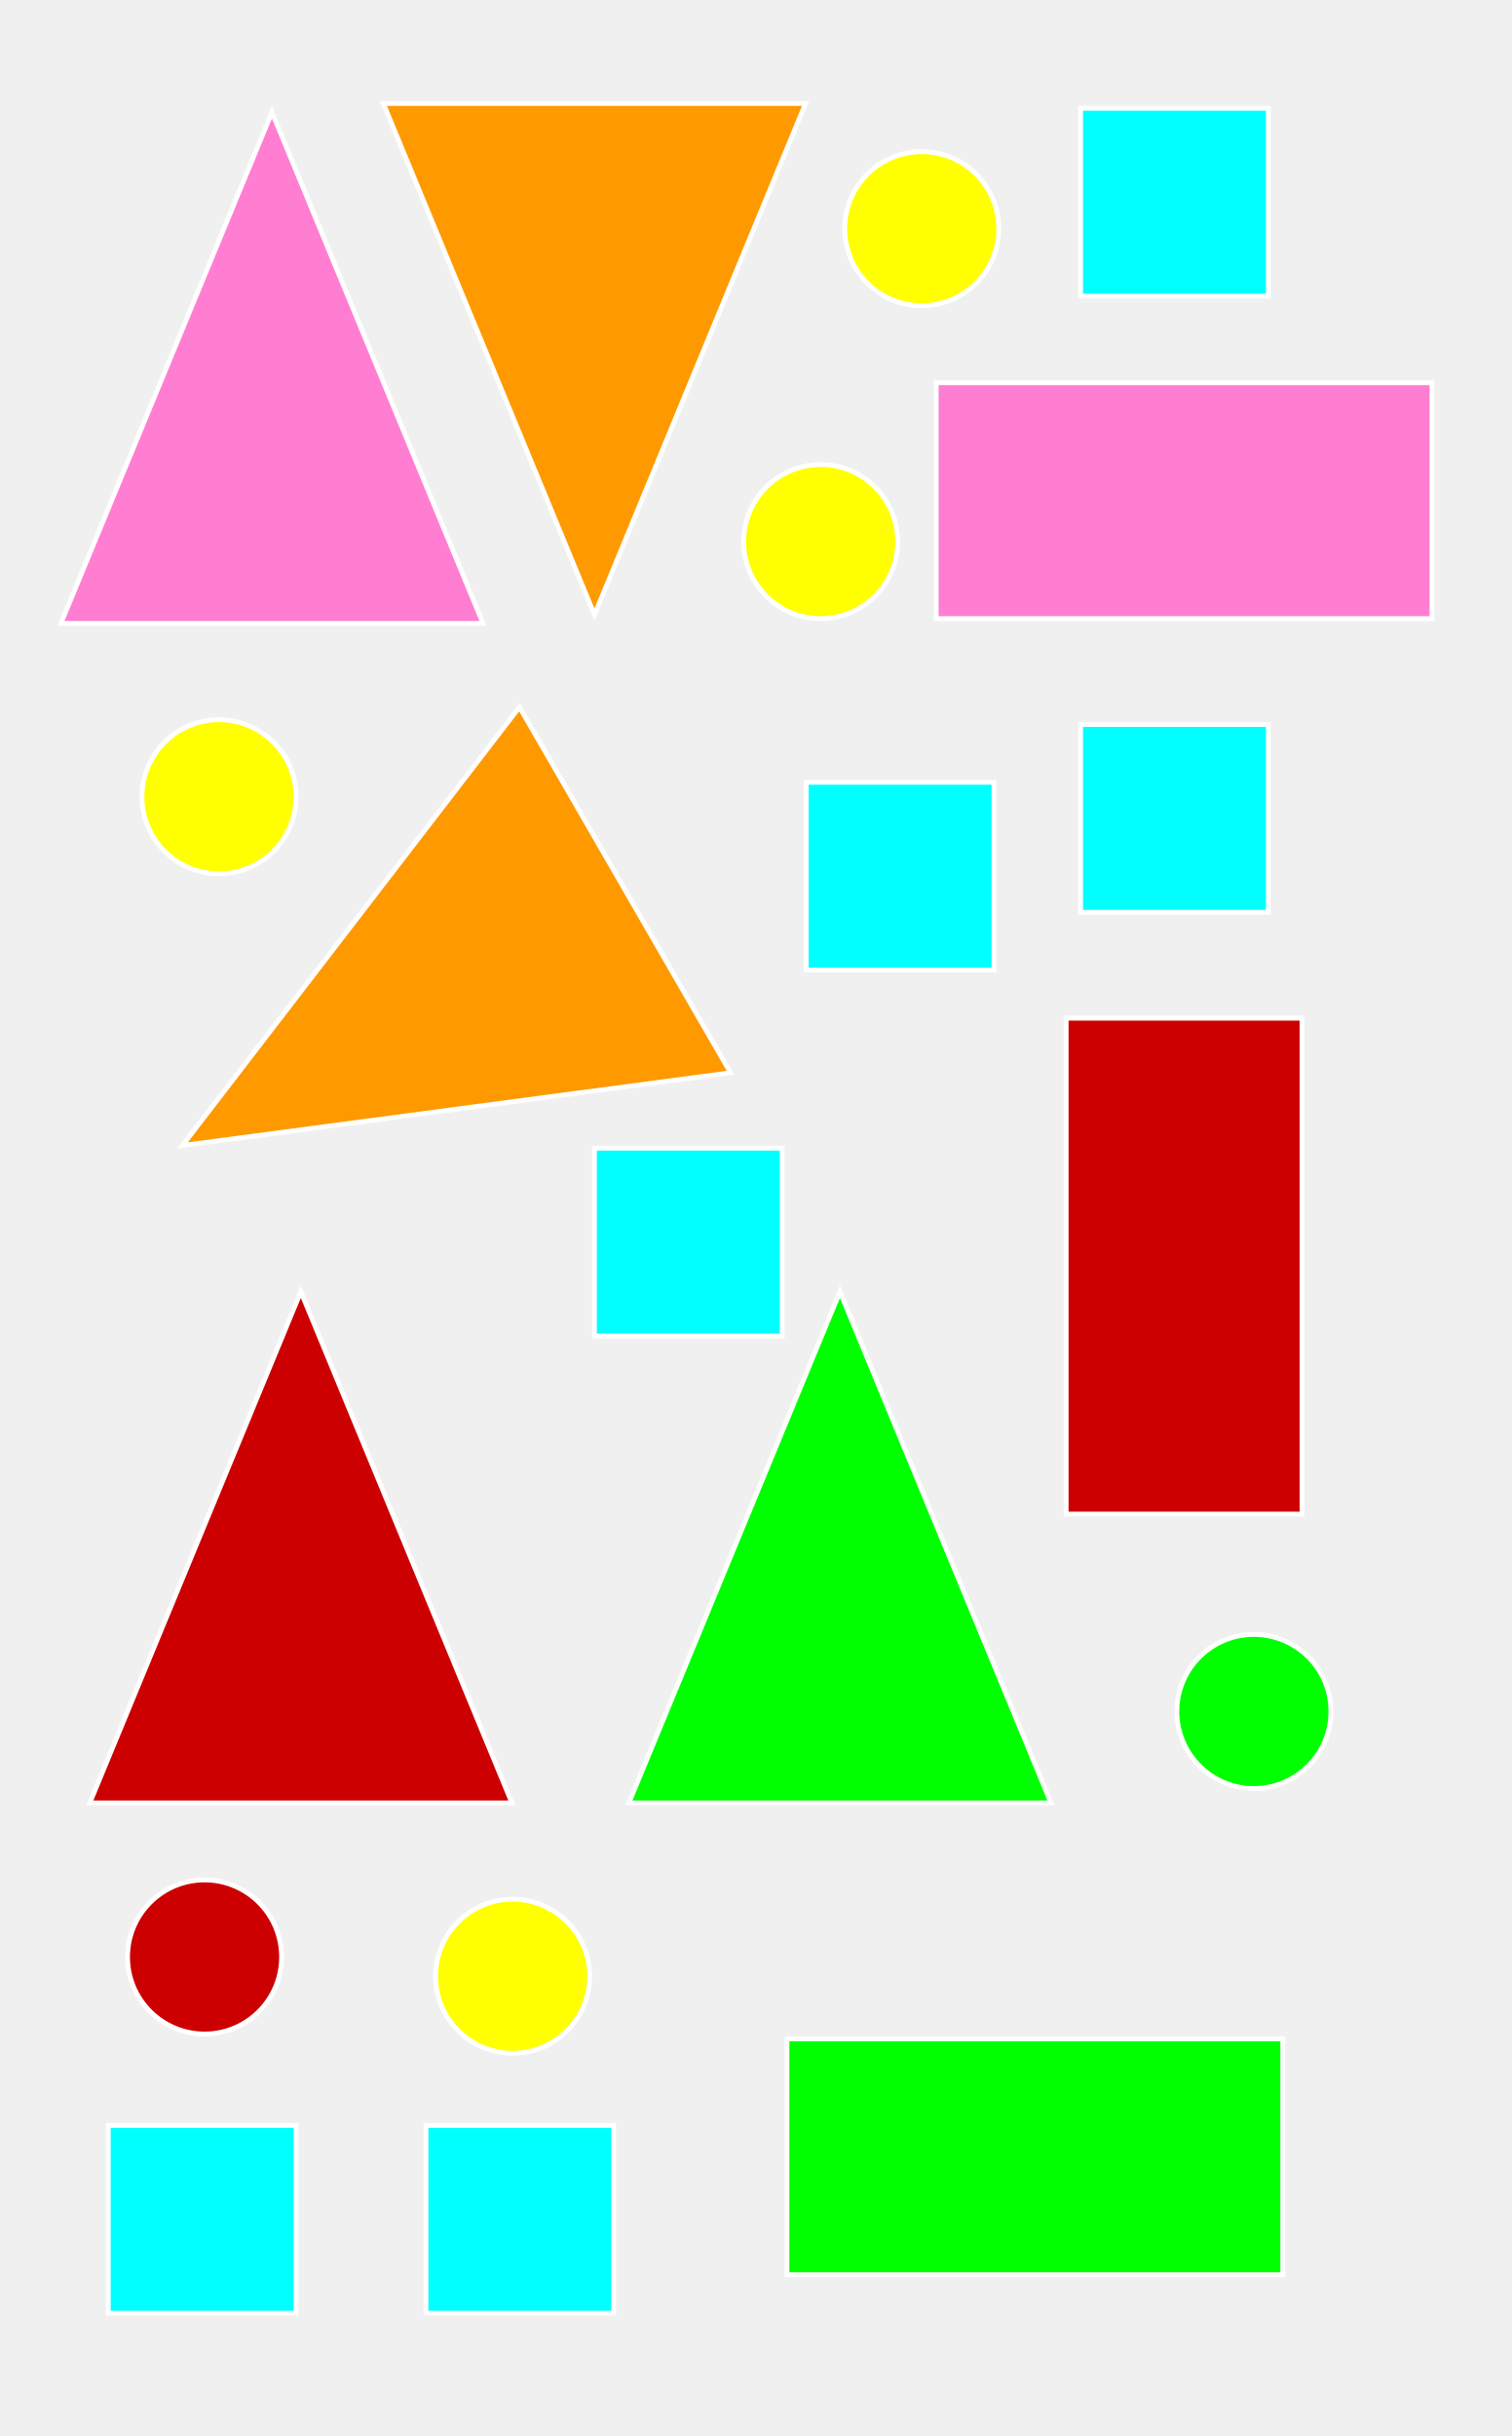
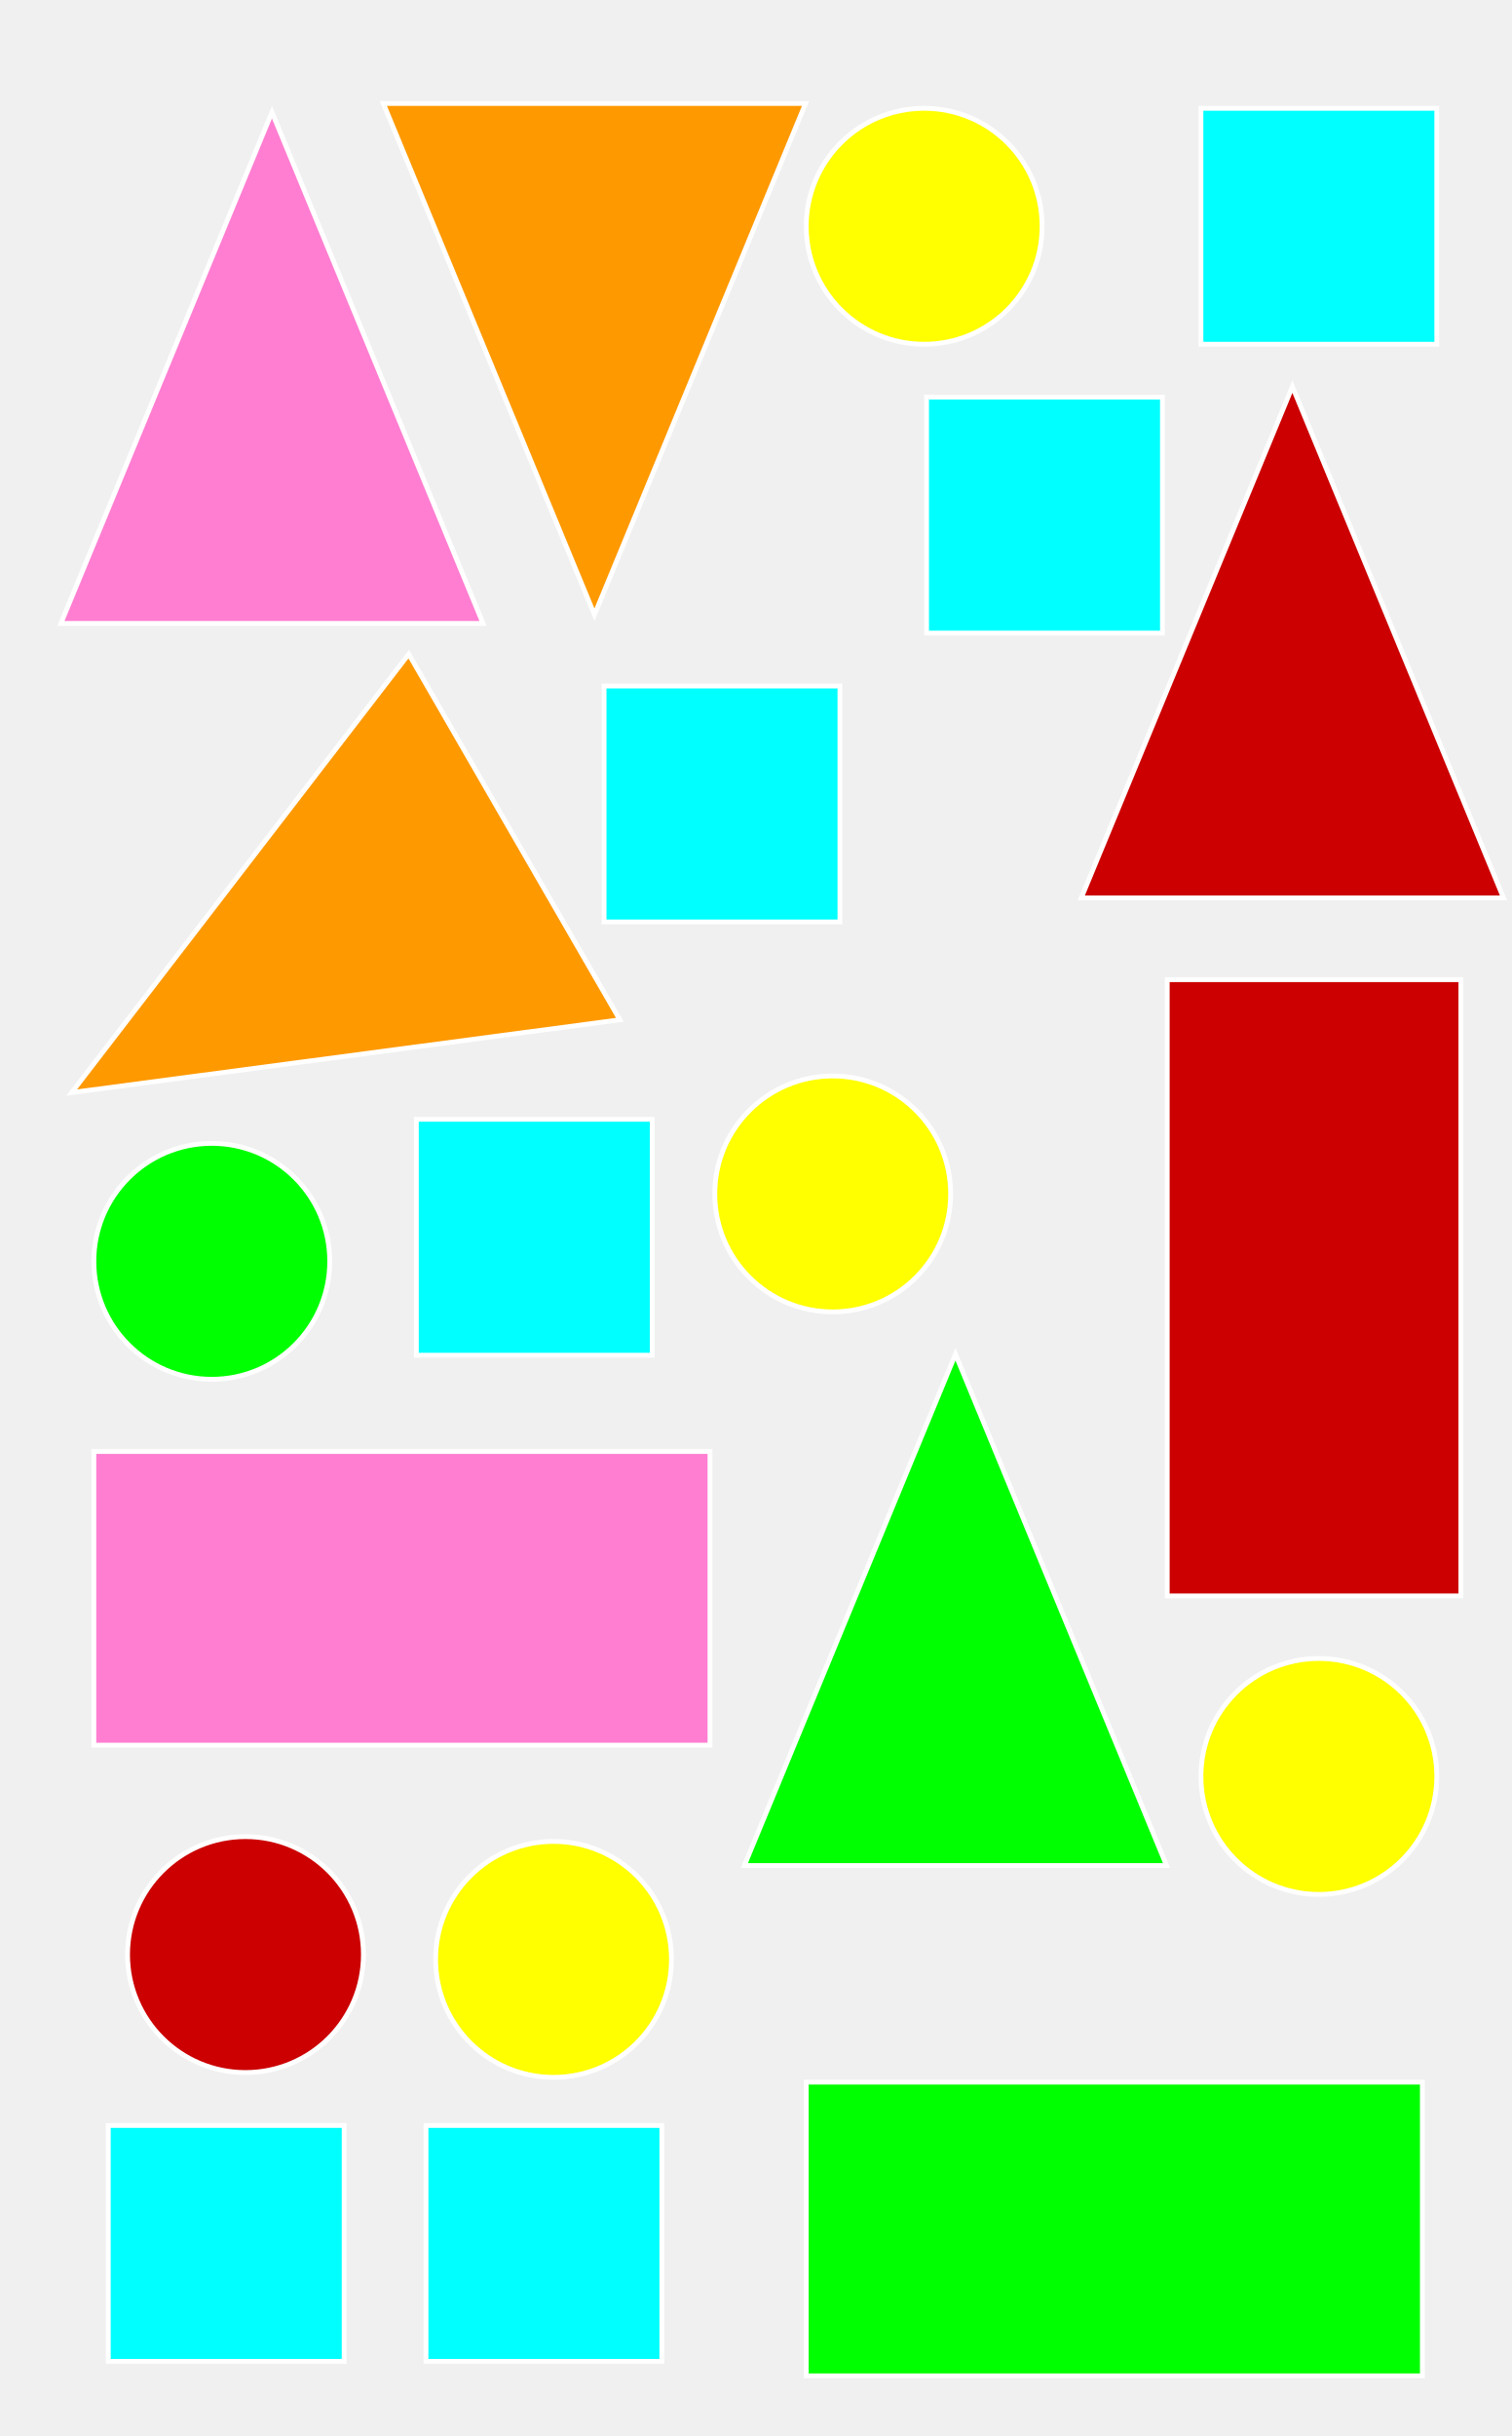
<svg xmlns="http://www.w3.org/2000/svg" width="314" height="506" viewBox="0 0 314 506" fill="none">
  <g clip-path="url(#clip0_1_117)">
    <path class="triangle" d="M100.353 129.5H12.648L56.5 23.309L100.353 129.5Z" fill="#FF7ED1" stroke="white" />
-     <path class="triangle" d="M106.353 374.5H18.648L62.5 268.309L106.353 374.5Z" fill="#CC0000" stroke="white" />
-     <path class="triangle" d="M218.353 374.5H130.647L174.5 268.309L218.353 374.5Z" fill="#00FF00" stroke="white" />
+     <path class="triangle" d="M312.353 186.5H224.647L268.5 80.309L312.353 186.5Z" fill="#CC0000" stroke="white" />
+     <path class="triangle" d="M242.353 387.5H154.647L198.5 281.309L242.353 387.5Z" fill="#00FF00" stroke="white" />
    <path class="triangle" d="M79.647 21.5L167.353 21.5L123.5 127.691L79.647 21.5Z" fill="#FF9900" stroke="white" />
-     <path class="triangle" d="M107.921 146.873L151.774 222.828L37.883 237.946L107.921 146.873Z" fill="#FF9900" stroke="white" />
-     <circle class="circle" cx="170.5" cy="112.5" r="16" fill="#FFFF00" stroke="white" />
-     <circle class="circle" cx="42.5" cy="406.5" r="16" fill="#CC0000" stroke="white" />
-     <circle class="circle" cx="106.5" cy="410.5" r="16" fill="#FFFF00" stroke="white" />
-     <circle class="circle" cx="45.5" cy="165.5" r="16" fill="#FFFF00" stroke="white" />
-     <circle class="circle" cx="260.5" cy="355.5" r="16" fill="#00FF00" stroke="white" />
-     <circle class="circle" cx="191.5" cy="47.5" r="16" fill="#FFFF00" stroke="white" />
-     <path class="square" d="M61.5 441.5V480.5H22.5V441.5H61.5Z" fill="#00FFFF" stroke="white" />
-     <path class="square" d="M127.5 441.5V480.5H88.5V441.5H127.5Z" fill="#00FFFF" stroke="white" />
-     <path class="square" d="M162.5 238.5V277.5H123.5V238.5H162.5Z" fill="#00FFFF" stroke="white" />
-     <path class="square" d="M263.5 150.5V189.5H224.5V150.5H263.5Z" fill="#00FFFF" stroke="white" />
-     <path class="square" d="M206.5 162.5V201.5H167.5V162.5H206.5Z" fill="#00FFFF" stroke="white" />
-     <path class="square" d="M263.5 22.5V61.5H224.5V22.5H263.5Z" fill="#00FFFF" stroke="white" />
-     <rect class="rectangle" x="221.5" y="211.5" width="49" height="103" fill="#CC0000" stroke="white" />
-     <rect class="rectangle" x="194.5" y="79.5" width="103" height="49" fill="#FF7ED1" stroke="white" />
-     <rect class="rectangle" x="163.5" y="423.5" width="103" height="49" fill="#00FF00" stroke="white" />
+     <path class="triangle" d="M84.921 135.873L128.774 211.828L14.883 226.946L84.921 135.873Z" fill="#FF9900" stroke="white" />
+     <circle class="circle" cx="173" cy="248" r="24.5" fill="#FFFF00" stroke="white" />
+     <circle class="circle" cx="51" cy="406" r="24.5" fill="#CC0000" stroke="white" />
+     <circle class="circle" cx="115" cy="407" r="24.5" fill="#FFFF00" stroke="white" />
+     <circle class="circle" cx="274" cy="369" r="24.5" fill="#FFFF00" stroke="white" />
+     <circle class="circle" cx="44" cy="262" r="24.5" fill="#00FF00" stroke="white" />
+     <circle class="circle" cx="192" cy="47" r="24.5" fill="#FFFF00" stroke="white" />
+     <path class="square" d="M71.5 441.5V490.5H22.5V441.5H71.5Z" fill="#00FFFF" stroke="white" />
+     <path class="square" d="M137.5 441.5V490.5H88.5V441.5H137.5Z" fill="#00FFFF" stroke="white" />
+     <path class="square" d="M135.5 232.5V281.5H86.5V232.5H135.5Z" fill="#00FFFF" stroke="white" />
+     <path class="square" d="M241.5 82.5V131.5H192.5V82.5H241.5Z" fill="#00FFFF" stroke="white" />
+     <path class="square" d="M174.5 142.5V191.5H125.5V142.5H174.5Z" fill="#00FFFF" stroke="white" />
+     <path class="square" d="M298.5 22.5V71.5H249.5V22.5H298.5Z" fill="#00FFFF" stroke="white" />
+     <rect class="rectangle" x="242.5" y="203.5" width="61" height="128" fill="#CC0000" stroke="white" />
+     <rect class="rectangle" x="167.5" y="432.5" width="128" height="61" fill="#00FF00" stroke="white" />
+     <rect class="rectangle" x="19.5" y="301.5" width="128" height="61" fill="#FF7ED1" stroke="white" />
  </g>
  <defs>
    <clipPath id="clip0_1_117">
      <rect width="314" height="506" fill="white" />
    </clipPath>
  </defs>
</svg>
